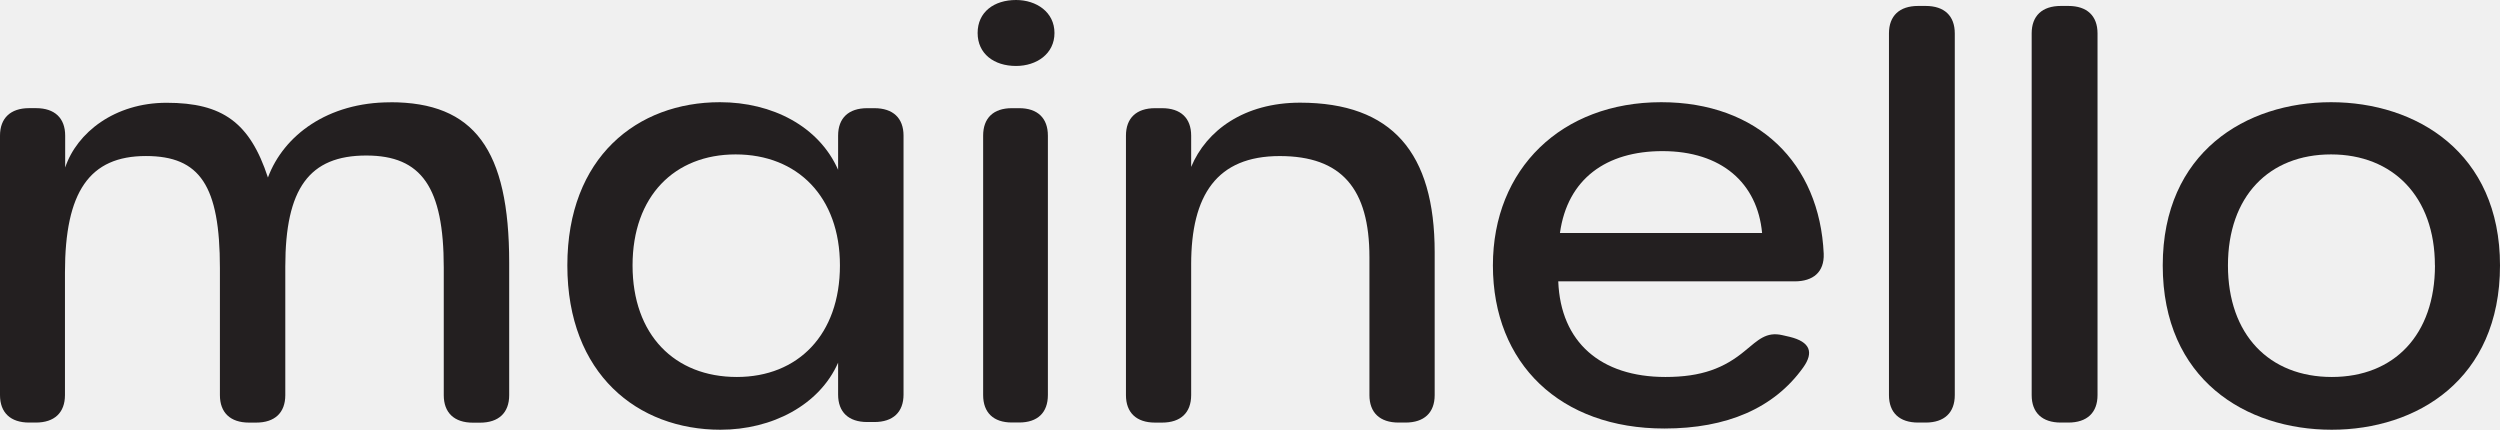
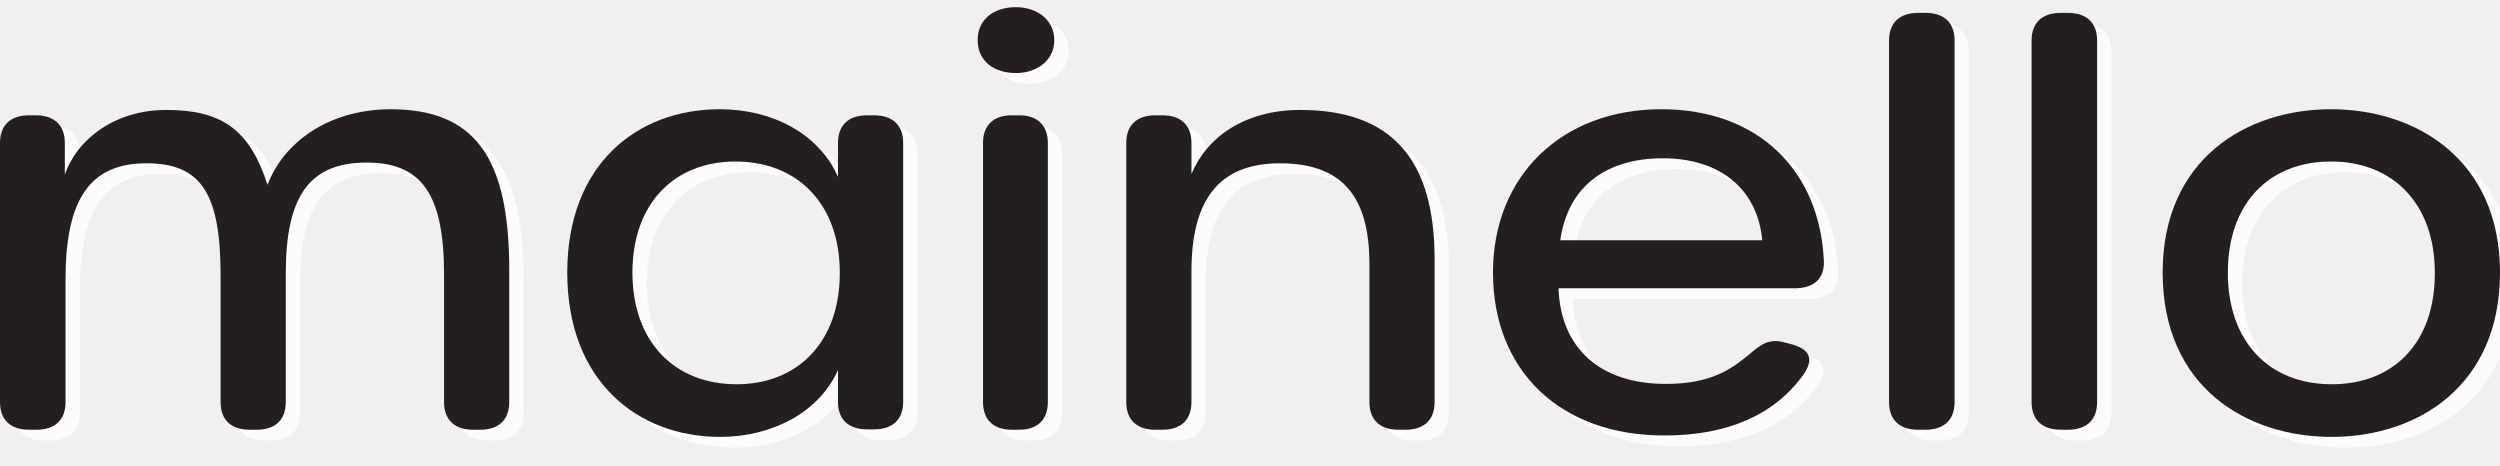
- <svg xmlns="http://www.w3.org/2000/svg" viewBox="0 0 698.12 120">
-   <defs>
-     <style>.cls-1{fill:#231f20;}</style>
-   </defs>
-   <g id="Layer_2" data-name="Layer 2">
-     <g id="mainello">
-       <g id="mainello-sketch">
-         <g id="mainello-2" data-name="mainello">
-           <path id="m" class="cls-1" d="M109,28.55c23.43,0,33.19,13.19,33.19,44.8v37c0,4.91-2.93,7.68-8.14,7.68h-2c-5.2,0-8.13-2.77-8.13-7.68V74.73c0-22.4-6.18-31.3-21.64-31.3-15.94,0-22.61,9.21-22.61,31v35.9c0,4.91-2.92,7.68-8.13,7.68h-2c-5.21,0-8.13-2.77-8.13-7.68V74.88c0-23-5.53-31.31-20.66-31.31-15.78,0-22.61,10-22.61,32.53v34.22c0,4.91-2.93,7.68-8.14,7.68H8.13C2.93,118,0,115.23,0,110.32V37.88C0,33,2.93,30.2,8.13,30.2h1.93c5.21,0,8.14,2.77,8.14,7.68v8.9C21.48,37,32.06,28.7,46.52,28.7c15.62,0,23.26,5.52,28.3,20.87,4.4-11.82,16.76-21,34.16-21Z" />
-           <path id="a" class="cls-1" d="M158.43,74.12c0-30.23,19.52-45.58,42.61-45.58,14.64,0,27.66,6.76,33,18.88V37.88c0-4.91,2.92-7.67,8.13-7.67h2c5.21,0,8.14,2.76,8.14,7.67v72.3c0,4.91-2.93,7.67-8.14,7.67h-2c-5.2,0-8.13-2.76-8.13-7.67v-8.9C228.83,113.09,215.66,120,201.18,120,178.11,120,158.43,104.5,158.43,74.12Zm76.12,0c0-19.18-11.87-31-29.12-31-17.08,0-28.79,11.66-28.79,31s11.71,31.15,29.12,31.15C222.84,105.27,234.55,93.45,234.55,74.12Z" />
-           <path id="i" class="cls-1" d="M273,9.21C273,3.38,277.55,0,283.73,0c5.69,0,10.73,3.38,10.73,9.21s-5,9.21-10.73,9.21C277.55,18.42,273,15,273,9.21Zm1.54,101.12V37.88c0-4.91,2.87-7.67,8-7.67h2.08c5.11,0,8,2.76,8,7.67v72.43c0,4.91-2.87,7.67-8,7.67h-2.08c-5.11,0-8-2.76-8-7.67Z" />
-           <path id="n" class="cls-1" d="M400.63,70.44v39.89c0,4.91-2.93,7.67-8.14,7.67h-1.95c-5.2,0-8.13-2.76-8.13-7.67V71.82c0-19.18-7.81-28.24-25.05-28.24-17.57,0-24.73,10.9-24.73,30.23v36.52c0,4.91-2.92,7.68-8.13,7.68h-1.95c-5.21,0-8.13-2.77-8.13-7.68V37.88c0-4.91,2.92-7.67,8.13-7.67h1.95c5.21,0,8.13,2.76,8.13,7.67v8.73c4.24-10.18,14.8-17.94,30.42-17.94C388.75,28.7,400.63,42.66,400.63,70.44Z" />
-           <path id="e" class="cls-1" d="M416.89,74.12c0-27,19.19-45.58,47-45.58,27,0,44.25,17,45.38,42.35.17,5.07-2.92,7.68-8.13,7.68h-66c.65,17,11.87,26.7,29.93,26.7,10.08,0,16.43-2.46,22.28-7.37,3.58-2.92,5.86-5.37,10.41-4.3l2,.46c5.7,1.39,6.84,4.3,3.75,8.6-8.14,11.35-21.31,17-38.72,17C435.76,119.69,416.89,101.59,416.89,74.12Zm75.17-9.06c-1.3-14-11.39-22.86-27.82-22.86-15.61,0-26.51,7.67-28.63,22.86Z" />
-           <path id="l" class="cls-1" d="M527.49,110.33V9.33c0-4.91,2.93-7.67,8.14-7.67h2.11c5.21,0,8.13,2.76,8.13,7.67v101c0,4.91-2.92,7.67-8.13,7.67h-2.11C530.42,118,527.49,115.24,527.49,110.33Z" />
-           <path id="l-2" class="cls-1" d="M567.34,110.33V9.33c0-4.91,2.93-7.67,8.14-7.67h2.11c5.21,0,8.14,2.76,8.14,7.67v101c0,4.91-2.93,7.67-8.14,7.67h-2.11C570.27,118,567.34,115.24,567.34,110.33Z" />
-           <path id="o" class="cls-1" d="M603.94,74.12c0-31.61,23.26-45.58,47-45.58s47.18,14,47.18,45.58c0,31.92-23.26,45.88-47,45.88C627.2,120,603.94,106,603.94,74.12Zm76,0c0-19.18-11.72-31-29-31s-28.79,11.66-28.79,31,11.55,31.15,29,31.15,28.81-11.82,28.81-31.15Z" />
-         </g>
-       </g>
+ <svg xmlns="http://www.w3.org/2000/svg" version="1.1" id="Layer_1" x="0px" y="0px" viewBox="0 0 698.1 130" style="enable-background:new 0 0 698.1 130;" xml:space="preserve">
+   <style type="text/css">
+ 	.st0{opacity:0.8;}
+ 	.st1{fill:#FFFFFF;}
+ 	.st2{fill:#231F20;}
+ </style>
+   <g id="Layer_2_2_">
+     <g id="mainello-2_1_" class="st0">
+       <path id="m_1_" class="st1" d="M113,33.5c23.4,0,33.2,13.2,33.2,44.8v37c0,4.9-2.9,7.7-8.1,7.7h-2c-5.2,0-8.1-2.8-8.1-7.7V79.7    c0-22.4-6.2-31.3-21.6-31.3c-15.9,0-22.6,9.2-22.6,31v35.9c0,4.9-2.9,7.7-8.1,7.7h-2c-5.2,0-8.1-2.8-8.1-7.7V79.9    c0-23-5.5-31.3-20.7-31.3c-15.8,0-22.6,10-22.6,32.5v34.2c0,4.9-2.9,7.7-8.1,7.7h-1.9c-5.2,0-8.1-2.8-8.1-7.7V42.9    c0-4.9,2.9-7.7,8.1-7.7h1.9c5.2,0,8.1,2.8,8.1,7.7v8.9c3.3-9.8,13.9-18.1,28.3-18.1c15.6,0,23.3,5.5,28.3,20.9    C83.2,42.8,95.6,33.6,113,33.5L113,33.5z" />
+       <path id="a_1_" class="st1" d="M162.4,79.1c0-30.2,19.5-45.6,42.6-45.6c14.6,0,27.7,6.8,33,18.9v-9.5c0-4.9,2.9-7.7,8.1-7.7h2    c5.2,0,8.1,2.8,8.1,7.7v72.3c0,4.9-2.9,7.7-8.1,7.7h-2c-5.2,0-8.1-2.8-8.1-7.7v-8.9c-5.2,11.8-18.4,18.7-32.9,18.7    C182.1,125,162.4,109.5,162.4,79.1z M238.5,79.1c0-19.2-11.9-31-29.1-31c-17.1,0-28.8,11.7-28.8,31s11.7,31.2,29.1,31.2    C226.8,110.3,238.6,98.4,238.5,79.1L238.5,79.1z" />
+       <path id="i_1_" class="st1" d="M277,14.2c0-5.8,4.5-9.2,10.7-9.2c5.7,0,10.7,3.4,10.7,9.2s-5,9.2-10.7,9.2    C281.5,23.4,277,20,277,14.2z M278.5,115.3V42.9c0-4.9,2.9-7.7,8-7.7h2.1c5.1,0,8,2.8,8,7.7v72.4c0,4.9-2.9,7.7-8,7.7h-2.1    C281.4,123,278.5,120.2,278.5,115.3L278.5,115.3z" />
+       <path id="n_1_" class="st1" d="M404.6,75.4v39.9c0,4.9-2.9,7.7-8.1,7.7h-2c-5.2,0-8.1-2.8-8.1-7.7V76.8c0-19.2-7.8-28.2-25-28.2    c-17.6,0-24.7,10.9-24.7,30.2v36.5c0,4.9-2.9,7.7-8.1,7.7h-2c-5.2,0-8.1-2.8-8.1-7.7V42.9c0-4.9,2.9-7.7,8.1-7.7h2    c5.2,0,8.1,2.8,8.1,7.7v8.7c4.2-10.2,14.8-17.9,30.4-17.9C392.8,33.7,404.6,47.7,404.6,75.4z" />
+       <path id="e_1_" class="st1" d="M420.9,79.1c0-27,19.2-45.6,47-45.6c27,0,44.2,17,45.4,42.3c0.2,5.1-2.9,7.7-8.1,7.7h-66    c0.6,17,11.9,26.7,29.9,26.7c10.1,0,16.4-2.5,22.3-7.4c3.6-2.9,5.9-5.4,10.4-4.3l2,0.5c5.7,1.4,6.8,4.3,3.8,8.6    c-8.1,11.3-21.3,17-38.7,17C439.8,124.7,420.9,106.6,420.9,79.1z M496.1,70.1c-1.3-14-11.4-22.9-27.8-22.9    c-15.6,0-26.5,7.7-28.6,22.9H496.1z" />
+       <path id="l_1_" class="st1" d="M531.5,115.3v-101c0-4.9,2.9-7.7,8.1-7.7h2.1c5.2,0,8.1,2.8,8.1,7.7v101c0,4.9-2.9,7.7-8.1,7.7    h-2.1C534.4,123,531.5,120.2,531.5,115.3z" />
+       <path id="l-2_1_" class="st1" d="M571.3,115.3v-101c0-4.9,2.9-7.7,8.1-7.7h2.1c5.2,0,8.1,2.8,8.1,7.7v101c0,4.9-2.9,7.7-8.1,7.7    h-2.1C574.3,123,571.3,120.2,571.3,115.3z" />
+       <path id="o_1_" class="st1" d="M607.9,79.1c0-31.6,23.3-45.6,47-45.6s47.2,14,47.2,45.6c0,31.9-23.3,45.9-47,45.9    C631.2,125,607.9,111,607.9,79.1z M683.9,79.1c0-19.2-11.7-31-29-31s-28.8,11.7-28.8,31s11.5,31.2,29,31.2S684,98.5,683.9,79.1    L683.9,79.1z" />
+     </g>
+     <g id="mainello-1">
+       <path id="m" class="st2" d="M109,30.5c23.4,0,33.2,13.2,33.2,44.8v37c0,4.9-2.9,7.7-8.1,7.7h-2c-5.2,0-8.1-2.8-8.1-7.7V76.7    c0-22.4-6.2-31.3-21.6-31.3c-15.9,0-22.6,9.2-22.6,31v35.9c0,4.9-2.9,7.7-8.1,7.7h-2c-5.2,0-8.1-2.8-8.1-7.7V76.9    c0-23-5.5-31.3-20.7-31.3c-15.8,0-22.6,10-22.6,32.5v34.2c0,4.9-2.9,7.7-8.1,7.7H8.1c-5.2,0-8.1-2.8-8.1-7.7V39.9    c0-4.9,2.9-7.7,8.1-7.7h1.9c5.2,0,8.1,2.8,8.1,7.7v8.9c3.3-9.8,13.9-18.1,28.3-18.1c15.6,0,23.3,5.5,28.3,20.9    C79.2,39.8,91.6,30.6,109,30.5L109,30.5z" />
+       <path id="a" class="st2" d="M158.4,76.1c0-30.2,19.5-45.6,42.6-45.6c14.6,0,27.7,6.8,33,18.9v-9.5c0-4.9,2.9-7.7,8.1-7.7h2    c5.2,0,8.1,2.8,8.1,7.7v72.3c0,4.9-2.9,7.7-8.1,7.7h-2c-5.2,0-8.1-2.8-8.1-7.7v-8.9c-5.2,11.8-18.4,18.7-32.9,18.7    C178.1,122,158.4,106.5,158.4,76.1z M234.5,76.1c0-19.2-11.9-31-29.1-31c-17.1,0-28.8,11.7-28.8,31s11.7,31.2,29.1,31.2    C222.8,107.3,234.6,95.4,234.5,76.1L234.5,76.1z" />
+       <path id="i" class="st2" d="M273,11.2c0-5.8,4.5-9.2,10.7-9.2c5.7,0,10.7,3.4,10.7,9.2s-5,9.2-10.7,9.2    C277.5,20.4,273,17,273,11.2z M274.5,112.3V39.9c0-4.9,2.9-7.7,8-7.7h2.1c5.1,0,8,2.8,8,7.7v72.4c0,4.9-2.9,7.7-8,7.7h-2.1    C277.4,120,274.5,117.2,274.5,112.3L274.5,112.3z" />
+       <path id="n" class="st2" d="M400.6,72.4v39.9c0,4.9-2.9,7.7-8.1,7.7h-2c-5.2,0-8.1-2.8-8.1-7.7V73.8c0-19.2-7.8-28.2-25-28.2    c-17.6,0-24.7,10.9-24.7,30.2v36.5c0,4.9-2.9,7.7-8.1,7.7h-2c-5.2,0-8.1-2.8-8.1-7.7V39.9c0-4.9,2.9-7.7,8.1-7.7h2    c5.2,0,8.1,2.8,8.1,7.7v8.7c4.2-10.2,14.8-17.9,30.4-17.9C388.8,30.7,400.6,44.7,400.6,72.4z" />
+       <path id="e" class="st2" d="M416.9,76.1c0-27,19.2-45.6,47-45.6c27,0,44.2,17,45.4,42.3c0.2,5.1-2.9,7.7-8.1,7.7h-66    c0.6,17,11.9,26.7,29.9,26.7c10.1,0,16.4-2.5,22.3-7.4c3.6-2.9,5.9-5.4,10.4-4.3l2,0.5c5.7,1.4,6.8,4.3,3.8,8.6    c-8.1,11.3-21.3,17-38.7,17C435.8,121.7,416.9,103.6,416.9,76.1z M492.1,67.1c-1.3-14-11.4-22.9-27.8-22.9    c-15.6,0-26.5,7.7-28.6,22.9H492.1z" />
+       <path id="l" class="st2" d="M527.5,112.3v-101c0-4.9,2.9-7.7,8.1-7.7h2.1c5.2,0,8.1,2.8,8.1,7.7v101c0,4.9-2.9,7.7-8.1,7.7h-2.1    C530.4,120,527.5,117.2,527.5,112.3z" />
+       <path id="l-2" class="st2" d="M567.3,112.3v-101c0-4.9,2.9-7.7,8.1-7.7h2.1c5.2,0,8.1,2.8,8.1,7.7v101c0,4.9-2.9,7.7-8.1,7.7h-2.1    C570.3,120,567.3,117.2,567.3,112.3z" />
+       <path id="o" class="st2" d="M603.9,76.1c0-31.6,23.3-45.6,47-45.6s47.2,14,47.2,45.6c0,31.9-23.3,45.9-47,45.9    C627.2,122,603.9,108,603.9,76.1z M679.9,76.1c0-19.2-11.7-31-29-31s-28.8,11.7-28.8,31s11.5,31.2,29,31.2S680,95.5,679.9,76.1    L679.9,76.1z" />
    </g>
  </g>
</svg>
